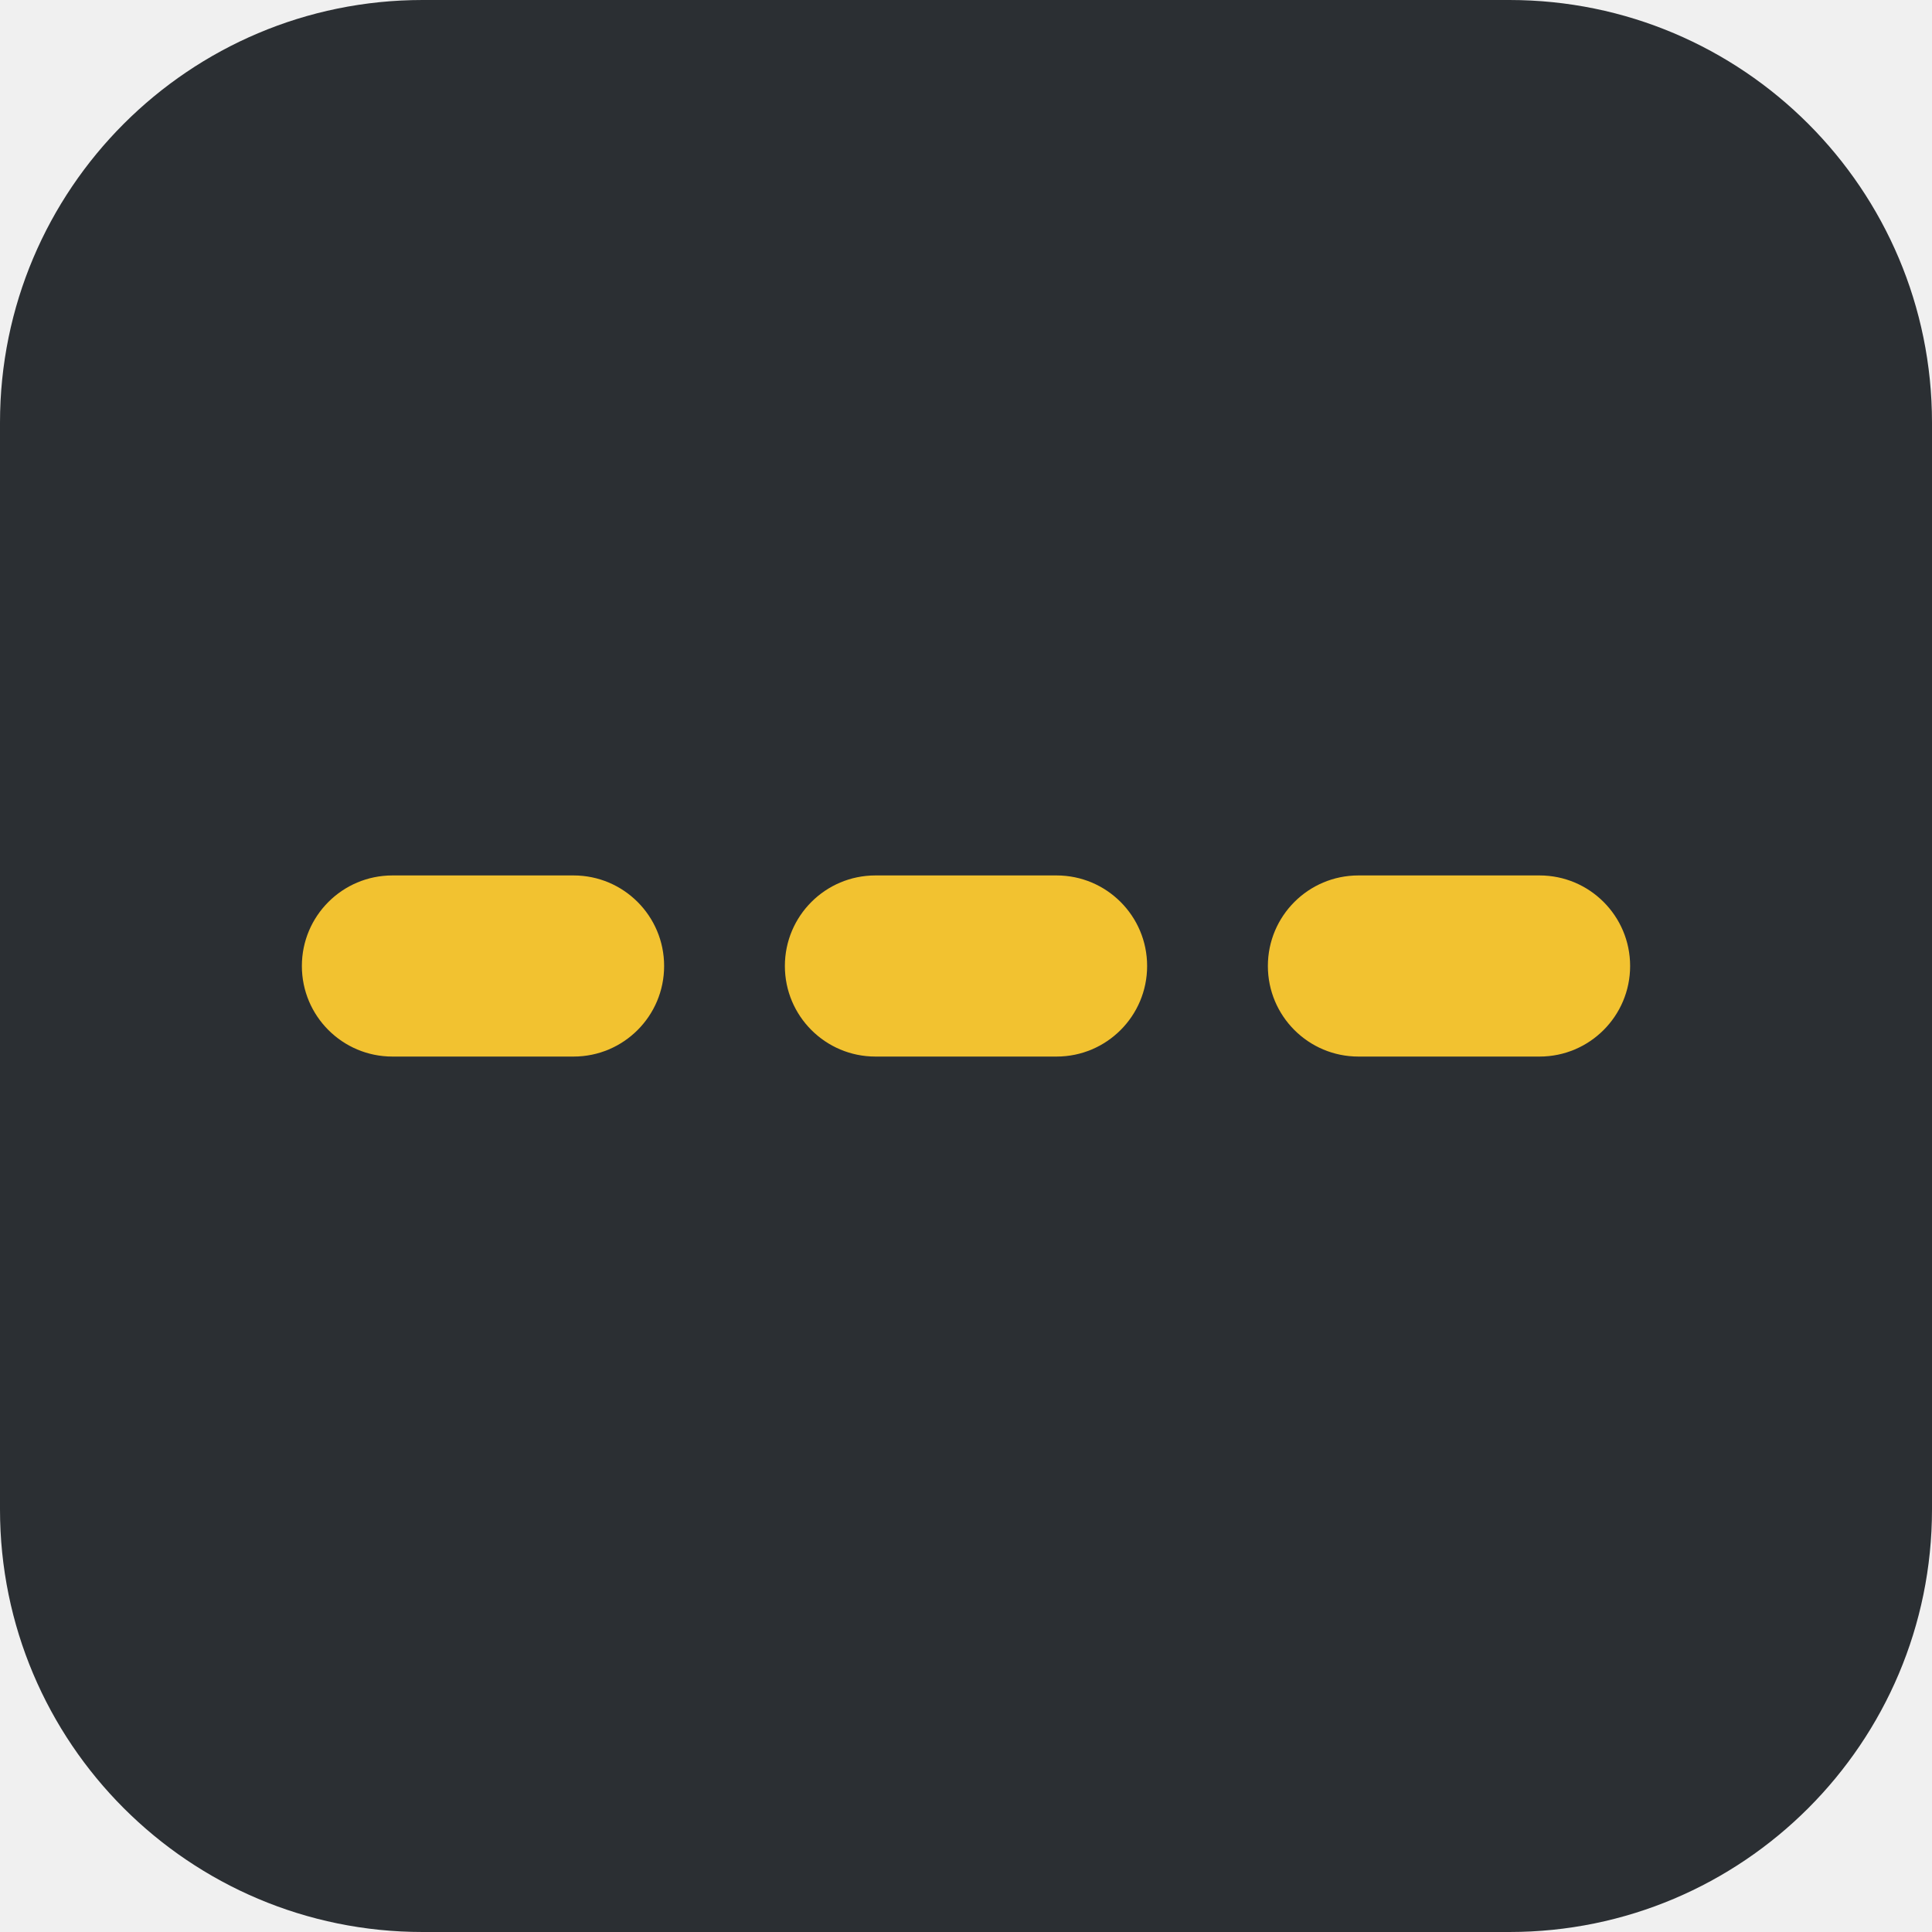
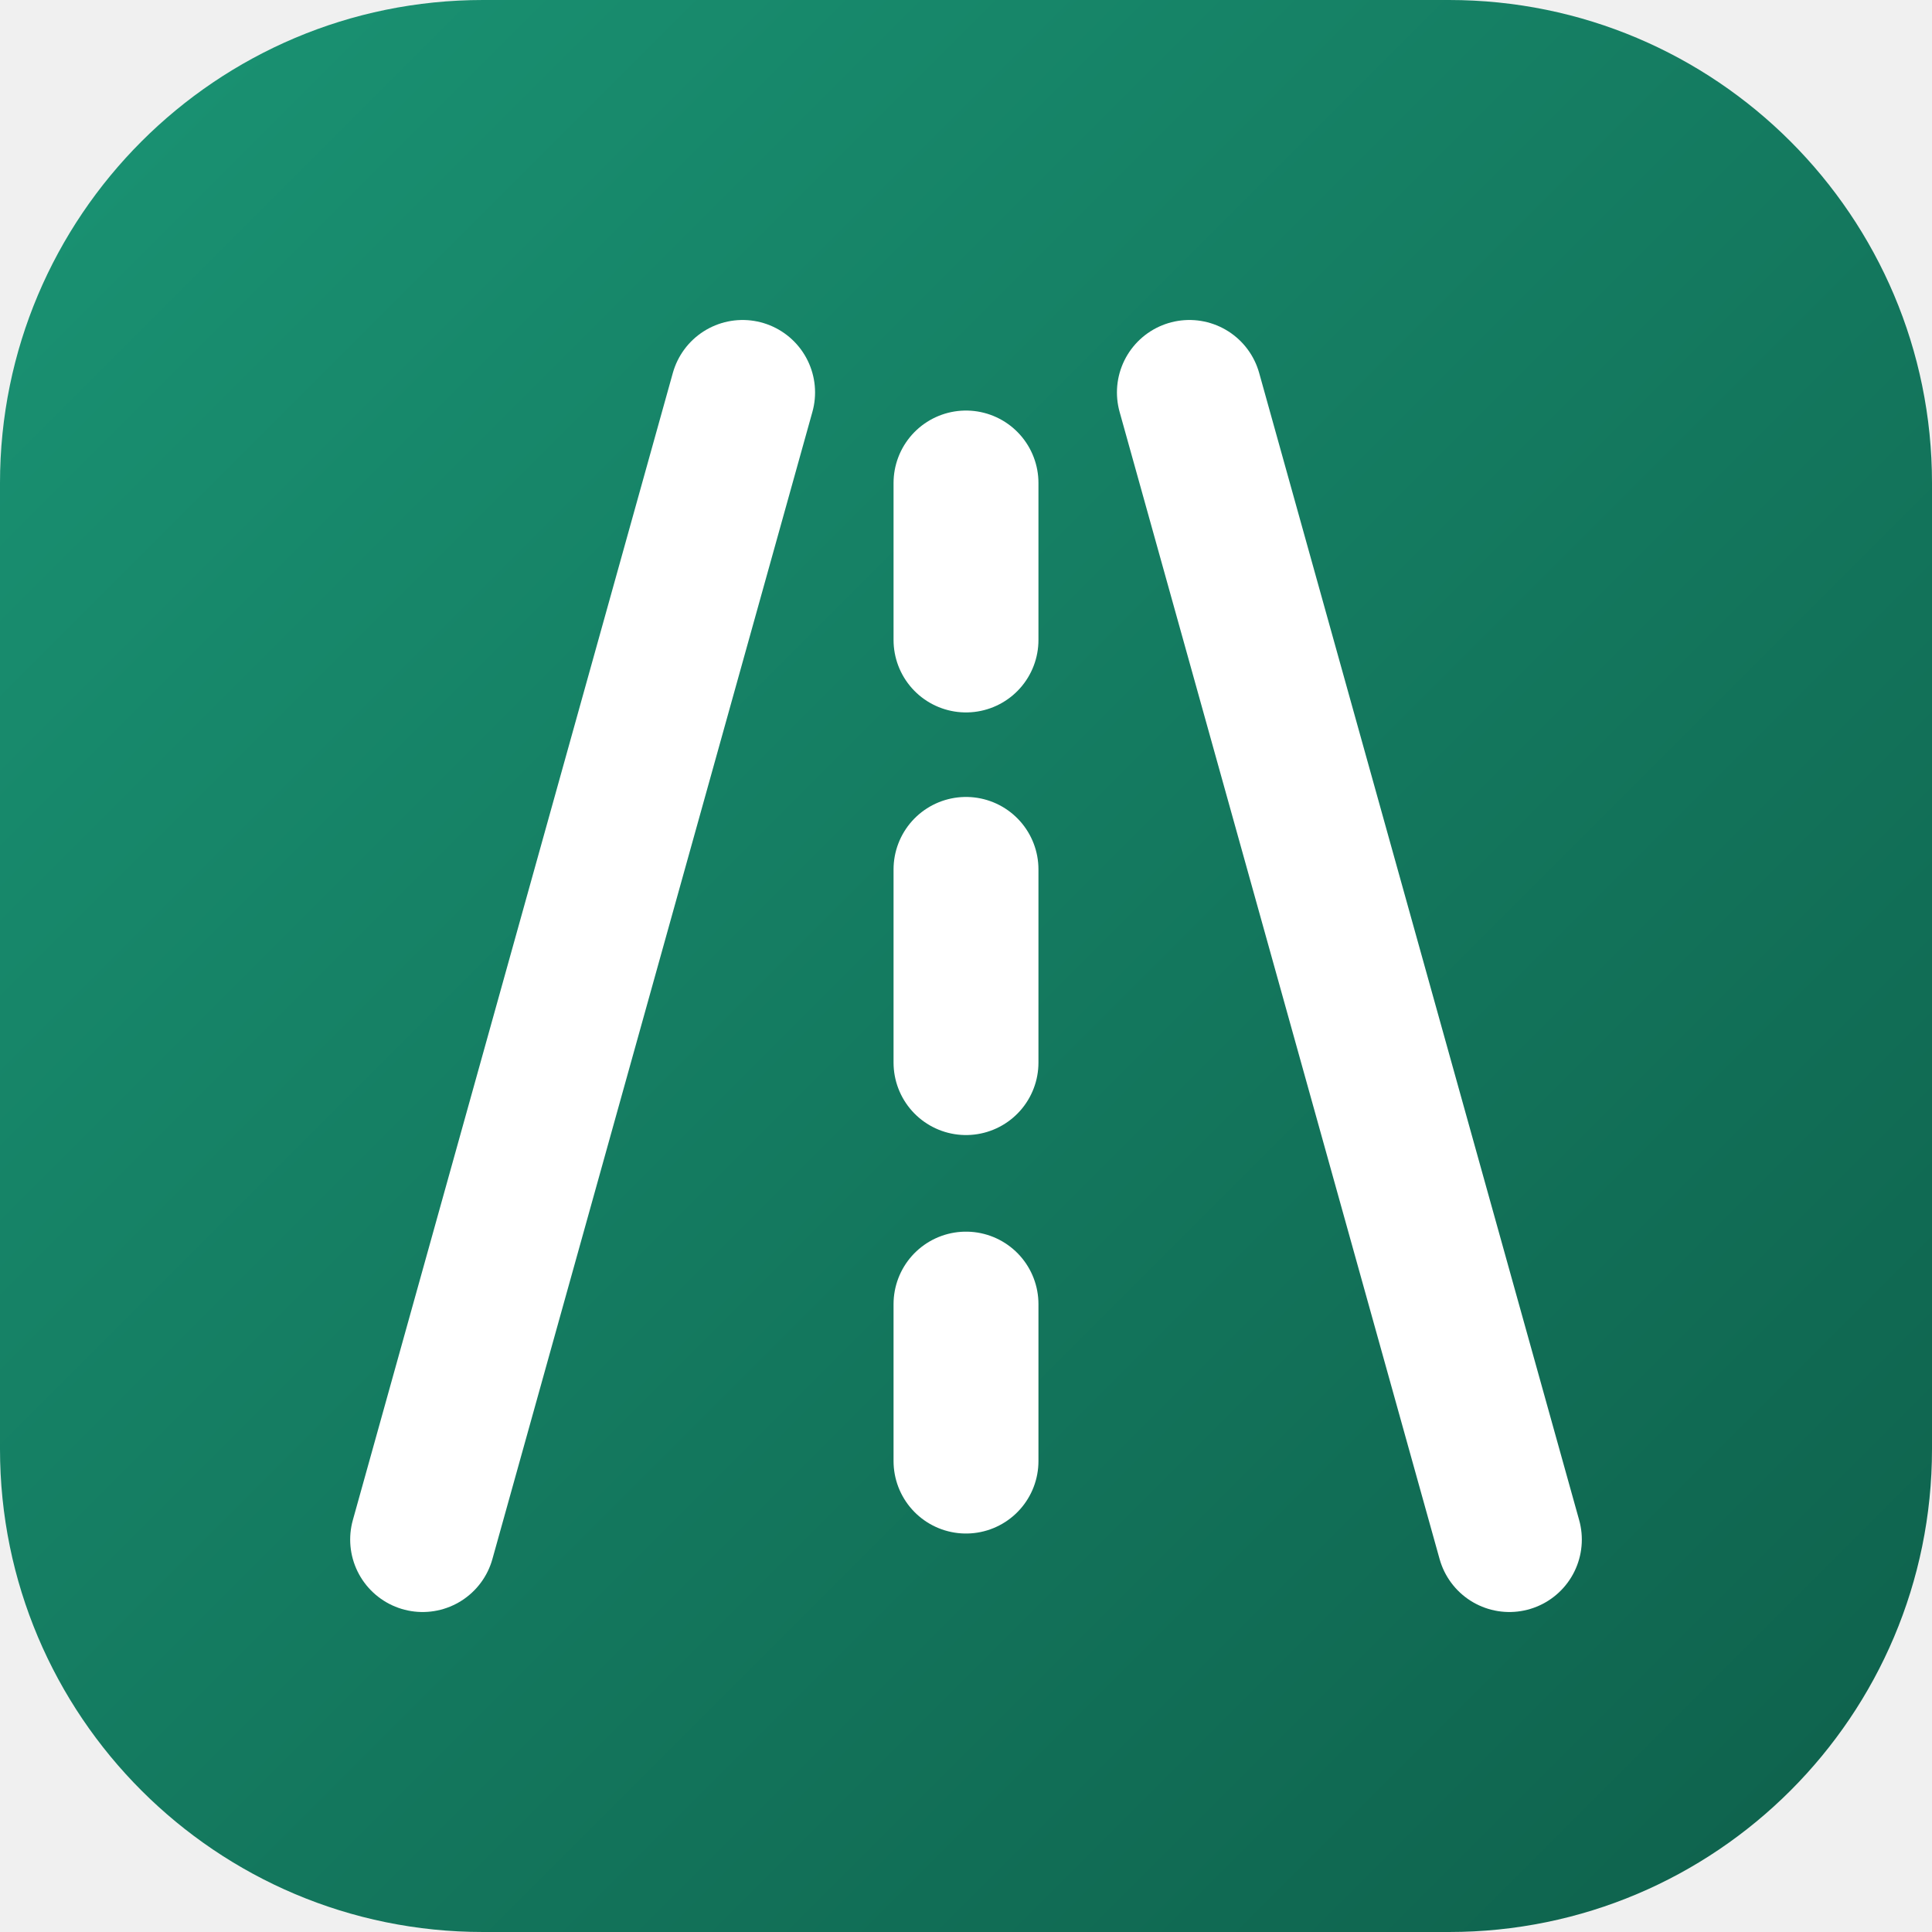
<svg xmlns="http://www.w3.org/2000/svg" viewBox="0 0 32 32">
-   <rect width="32" height="32" rx="7" fill="#2B2F33" />
-   <rect x="5" y="14.5" width="6" height="3" rx="1.5" fill="#F2C230" />
-   <rect x="13" y="14.5" width="6" height="3" rx="1.5" fill="#F2C230" />
-   <rect x="21" y="14.5" width="6" height="3" rx="1.5" fill="#F2C230" />
+   <defs>
+     <linearGradient id="g" x1="0" y1="0" x2="1" y2="1">
+       <stop offset="0" stop-color="#1A9474" />
+       <stop offset="1" stop-color="#0E604B" />
+     </linearGradient>
+   </defs>
+   <rect width="32" height="32" rx="8" fill="url(#g)" />
+   <g fill="none" stroke="#FFFFFF" stroke-width="2.4" stroke-linecap="round">
+     <path d="M12.3 6.5 7 25.5M19.7 6.5 25 25.5" />
+     <path d="M16 8v2.6M16 14.4v3.2M16 21.6v2.6" />
+   </g>
</svg>
